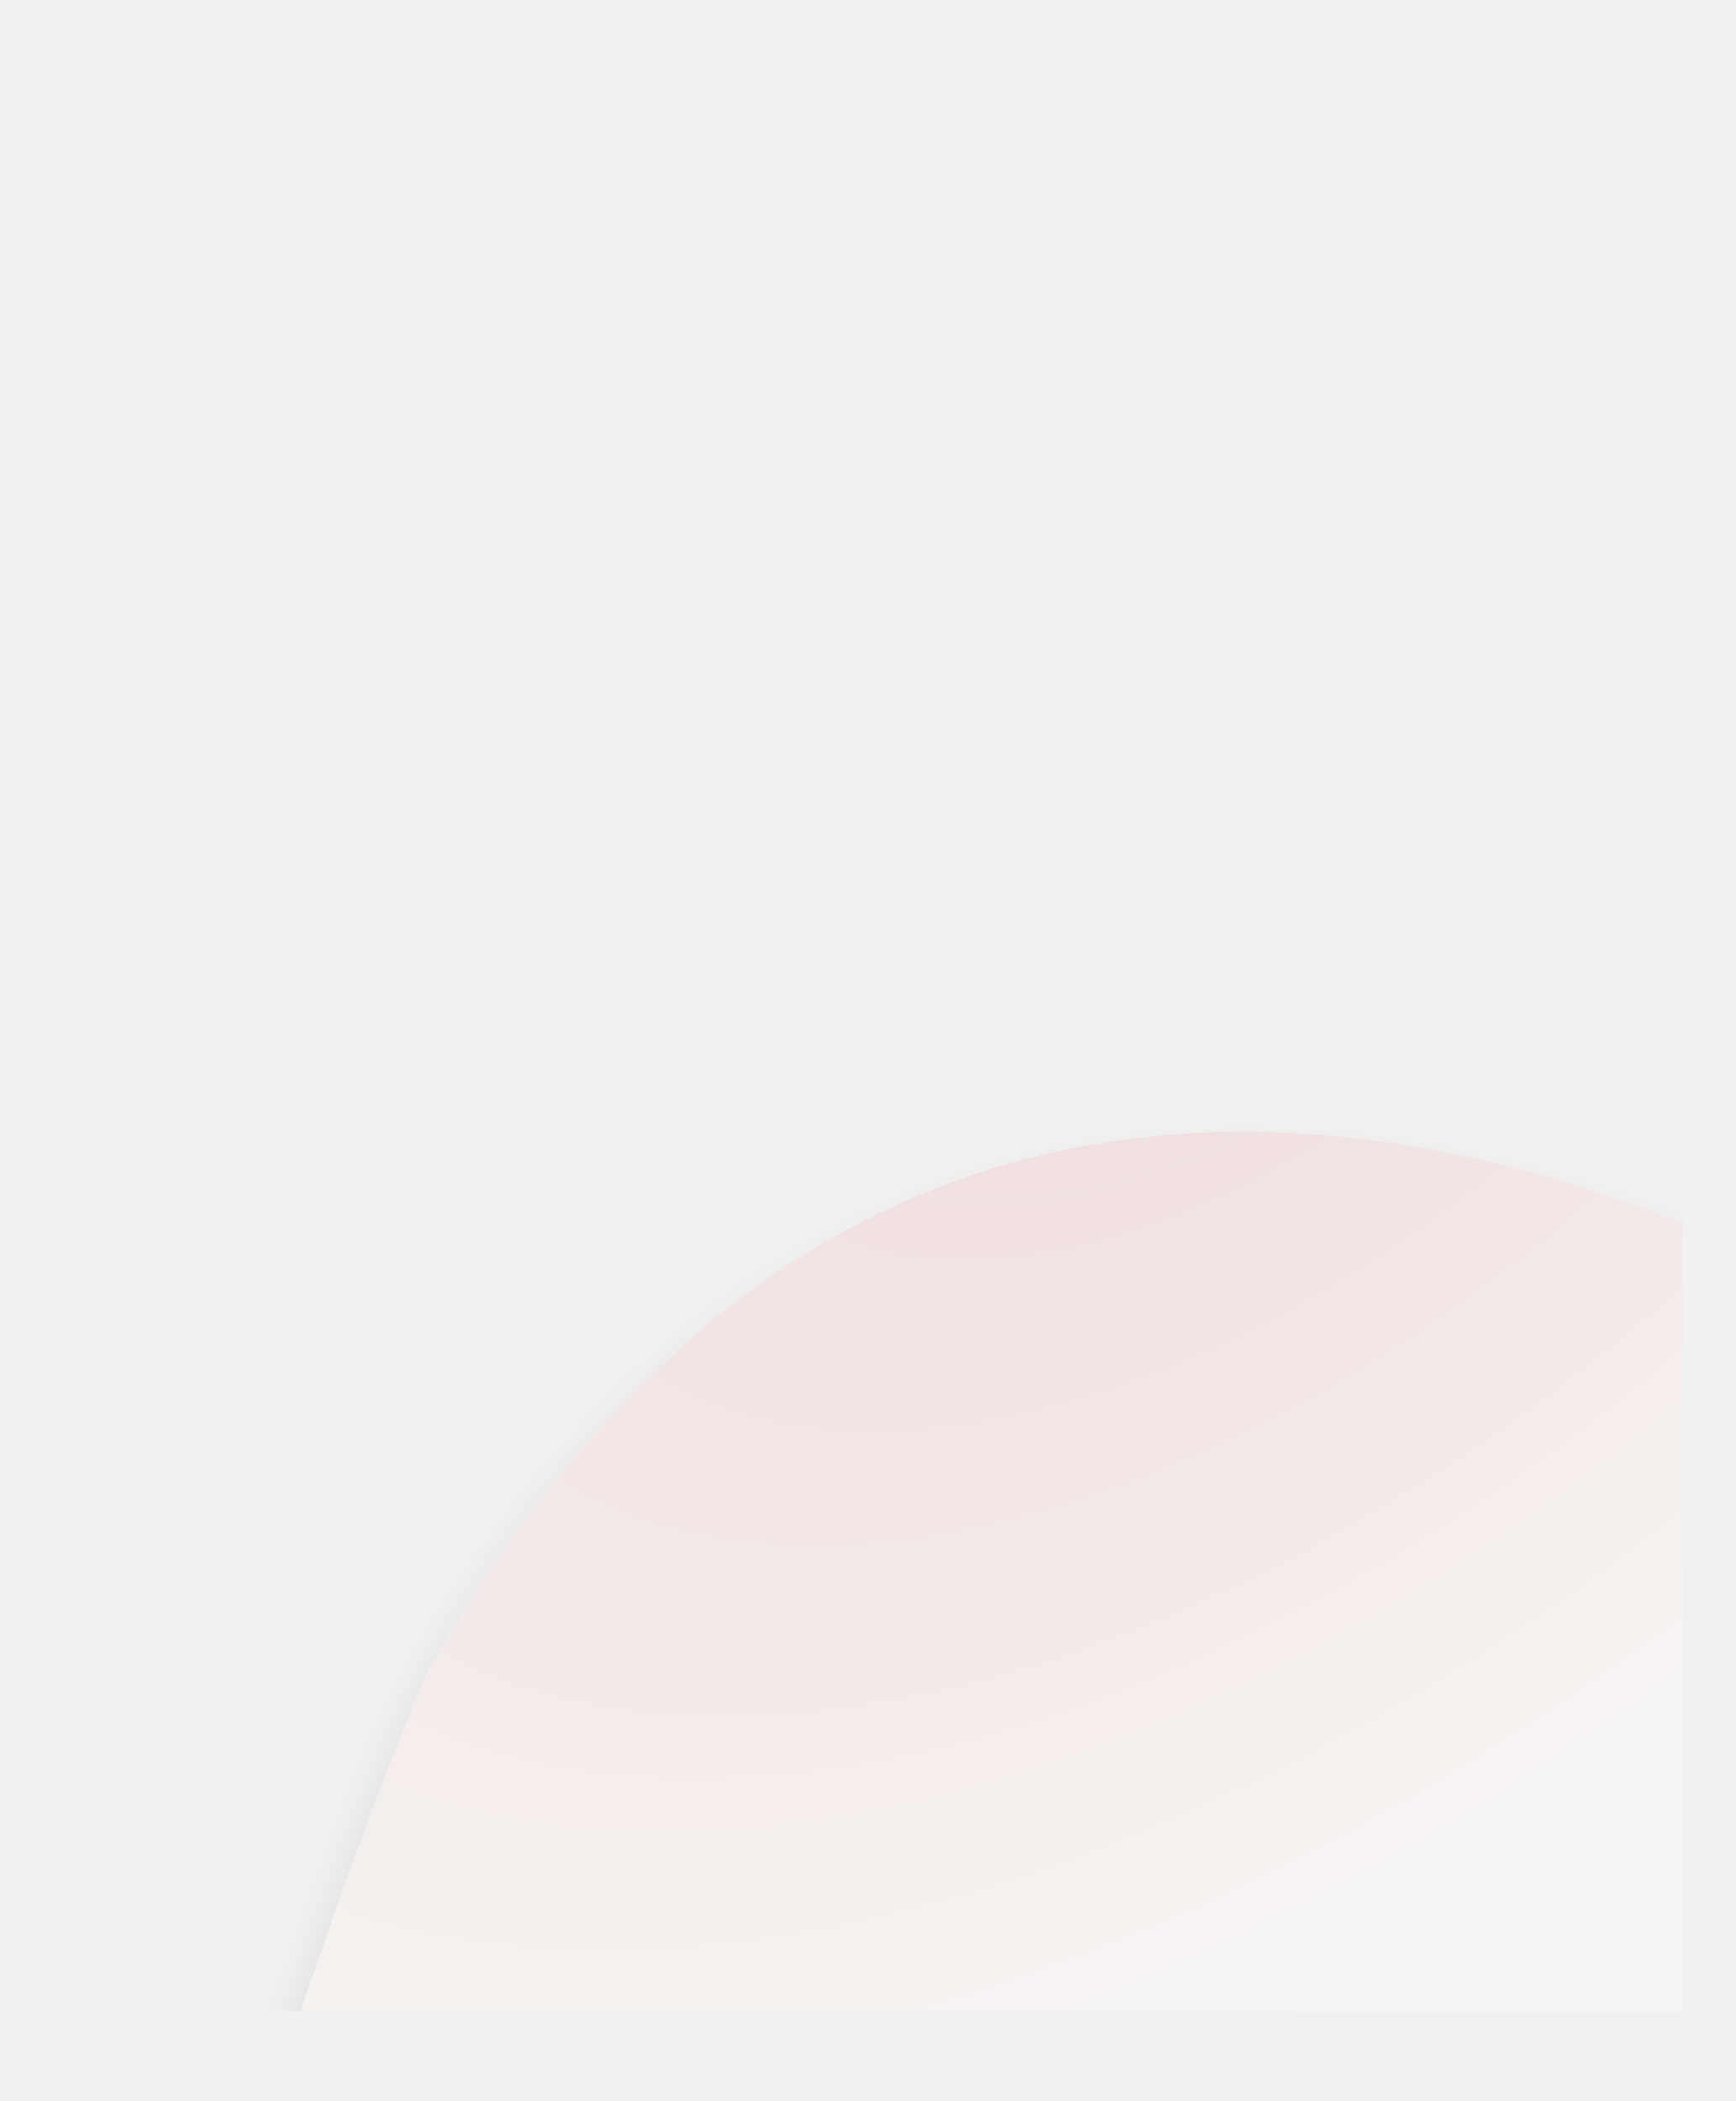
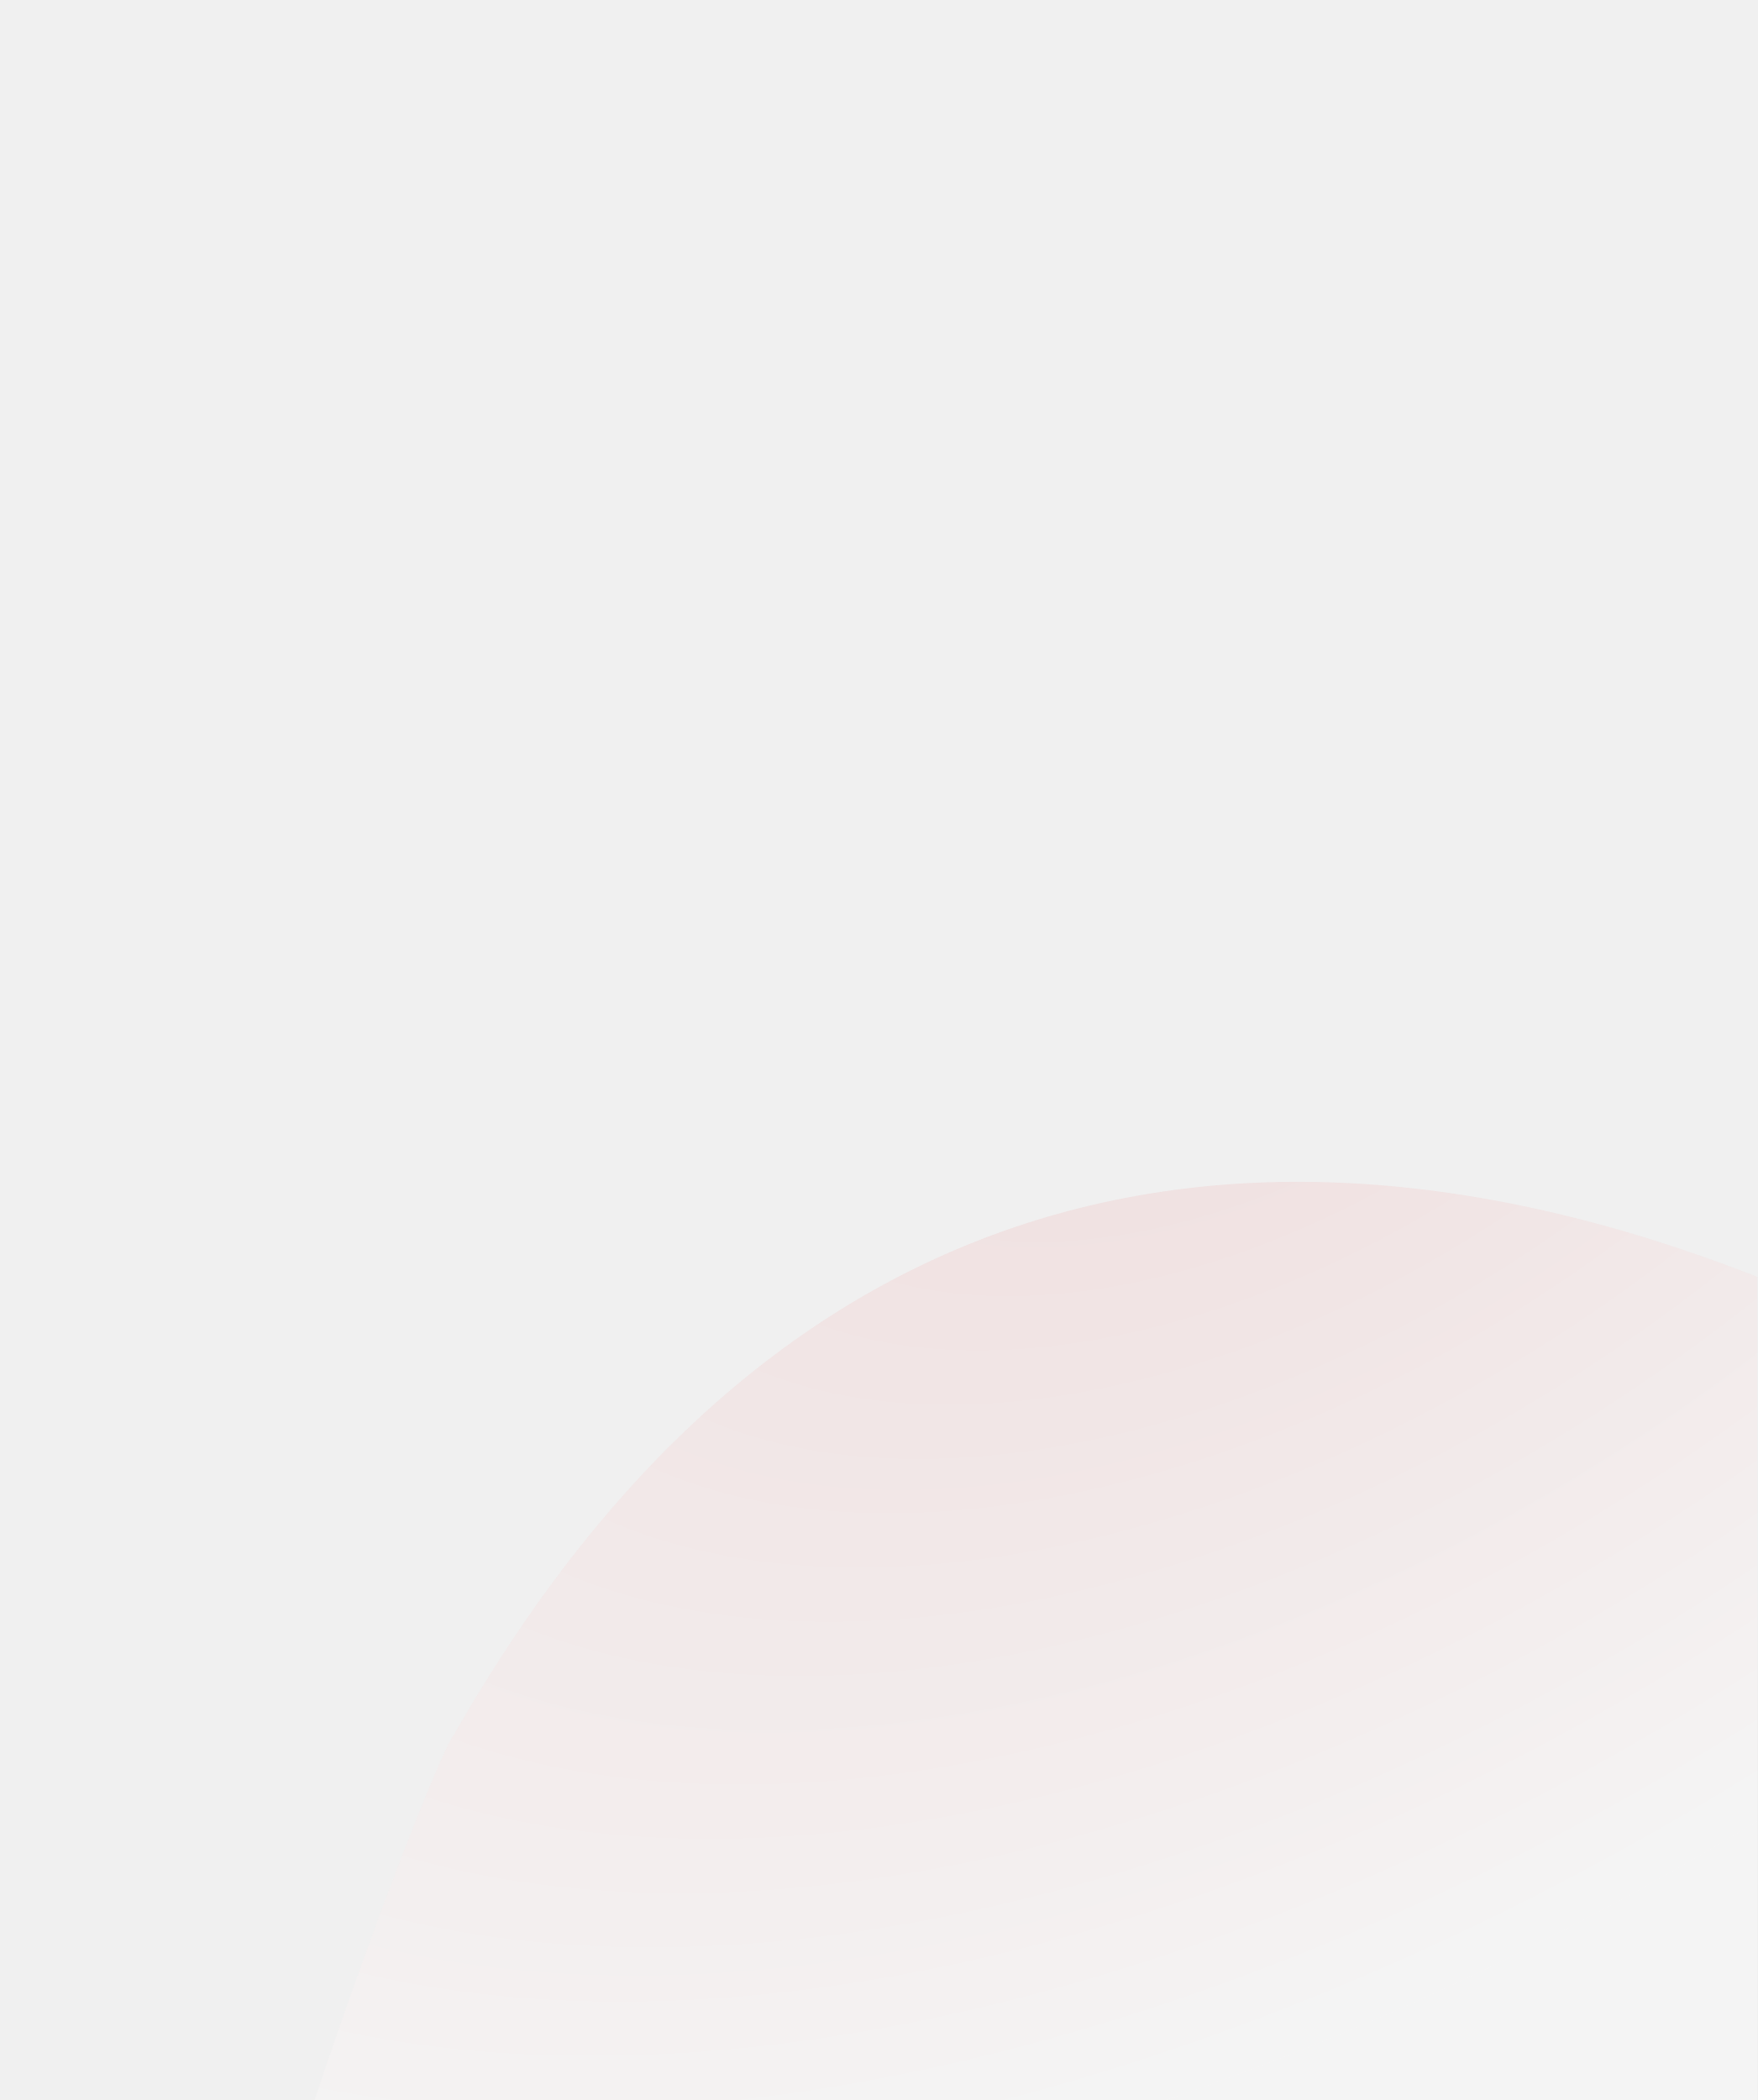
- <svg xmlns="http://www.w3.org/2000/svg" width="328" height="397" fill-opacity="0.3" viewBox="0 0 328 397" fill="none">
-   <g clip-path="url(#clip0_6049_10726)" filter="url(#filter0_d_6049_10726)">
+ <svg xmlns="http://www.w3.org/2000/svg" width="318" height="380" fill-opacity="0.3" viewBox="0 0 318 380" fill="none">
+   <g clip-path="url(#clip0_6049_10726)">
    <path d="M526.811 230.936C425.286 241.406 480.002 316.564 357.37 249.556C262.109 197.504 152.867 189.568 82.093 314.01C78.396 316.606 -13.194 551.147 35.16 591.864C123.707 666.426 860.111 480.205 851.54 453C842.97 425.796 687.615 287.147 623.355 248.747C592.517 230.32 549.214 228.625 526.811 230.936Z" fill="url(#paint0_radial_6049_10726)" />
  </g>
  <defs>
-     <filter id="filter0_d_6049_10726" x="-10" y="-3" width="338" height="400" filterUnits="userSpaceOnUse" color-interpolation-filters="sRGB">
-       <feFlood flood-opacity="0" result="BackgroundImageFix" />
-       <feColorMatrix in="SourceAlpha" type="matrix" values="0 0 0 0 0 0 0 0 0 0 0 0 0 0 0 0 0 0 127 0" result="hardAlpha" />
-       <feOffset dy="7" />
-       <feGaussianBlur stdDeviation="5" />
-       <feComposite in2="hardAlpha" operator="out" />
-       <feColorMatrix type="matrix" values="0 0 0 0 0 0 0 0 0 0 0 0 0 0 0 0 0 0 0.1 0" />
-       <feBlend mode="normal" in2="BackgroundImageFix" result="effect1_dropShadow_6049_10726" />
-       <feBlend mode="normal" in="SourceGraphic" in2="effect1_dropShadow_6049_10726" result="shape" />
-     </filter>
-     <radialGradient id="paint0_radial_6049_10726" cx="0" cy="0" r="1" gradientUnits="userSpaceOnUse" gradientTransform="translate(229.696 148.542) rotate(48.5125) scale(400.963 678.995)">
+     <radialGradient id="paint0_radial_6049_10726" cx="0" cy="0" r="1" gradientTransform="matrix(265.621 300.361 -541.995 412.082 229.696 148.542)" gradientUnits="userSpaceOnUse">
      <stop stop-color="#ECAAAA" />
      <stop offset="0.5" stop-color="white" />
      <stop offset="1" stop-color="white" stop-opacity="0" />
    </radialGradient>
    <clipPath id="clip0_6049_10726">
      <rect width="318" height="380" fill="white" />
    </clipPath>
  </defs>
</svg>
